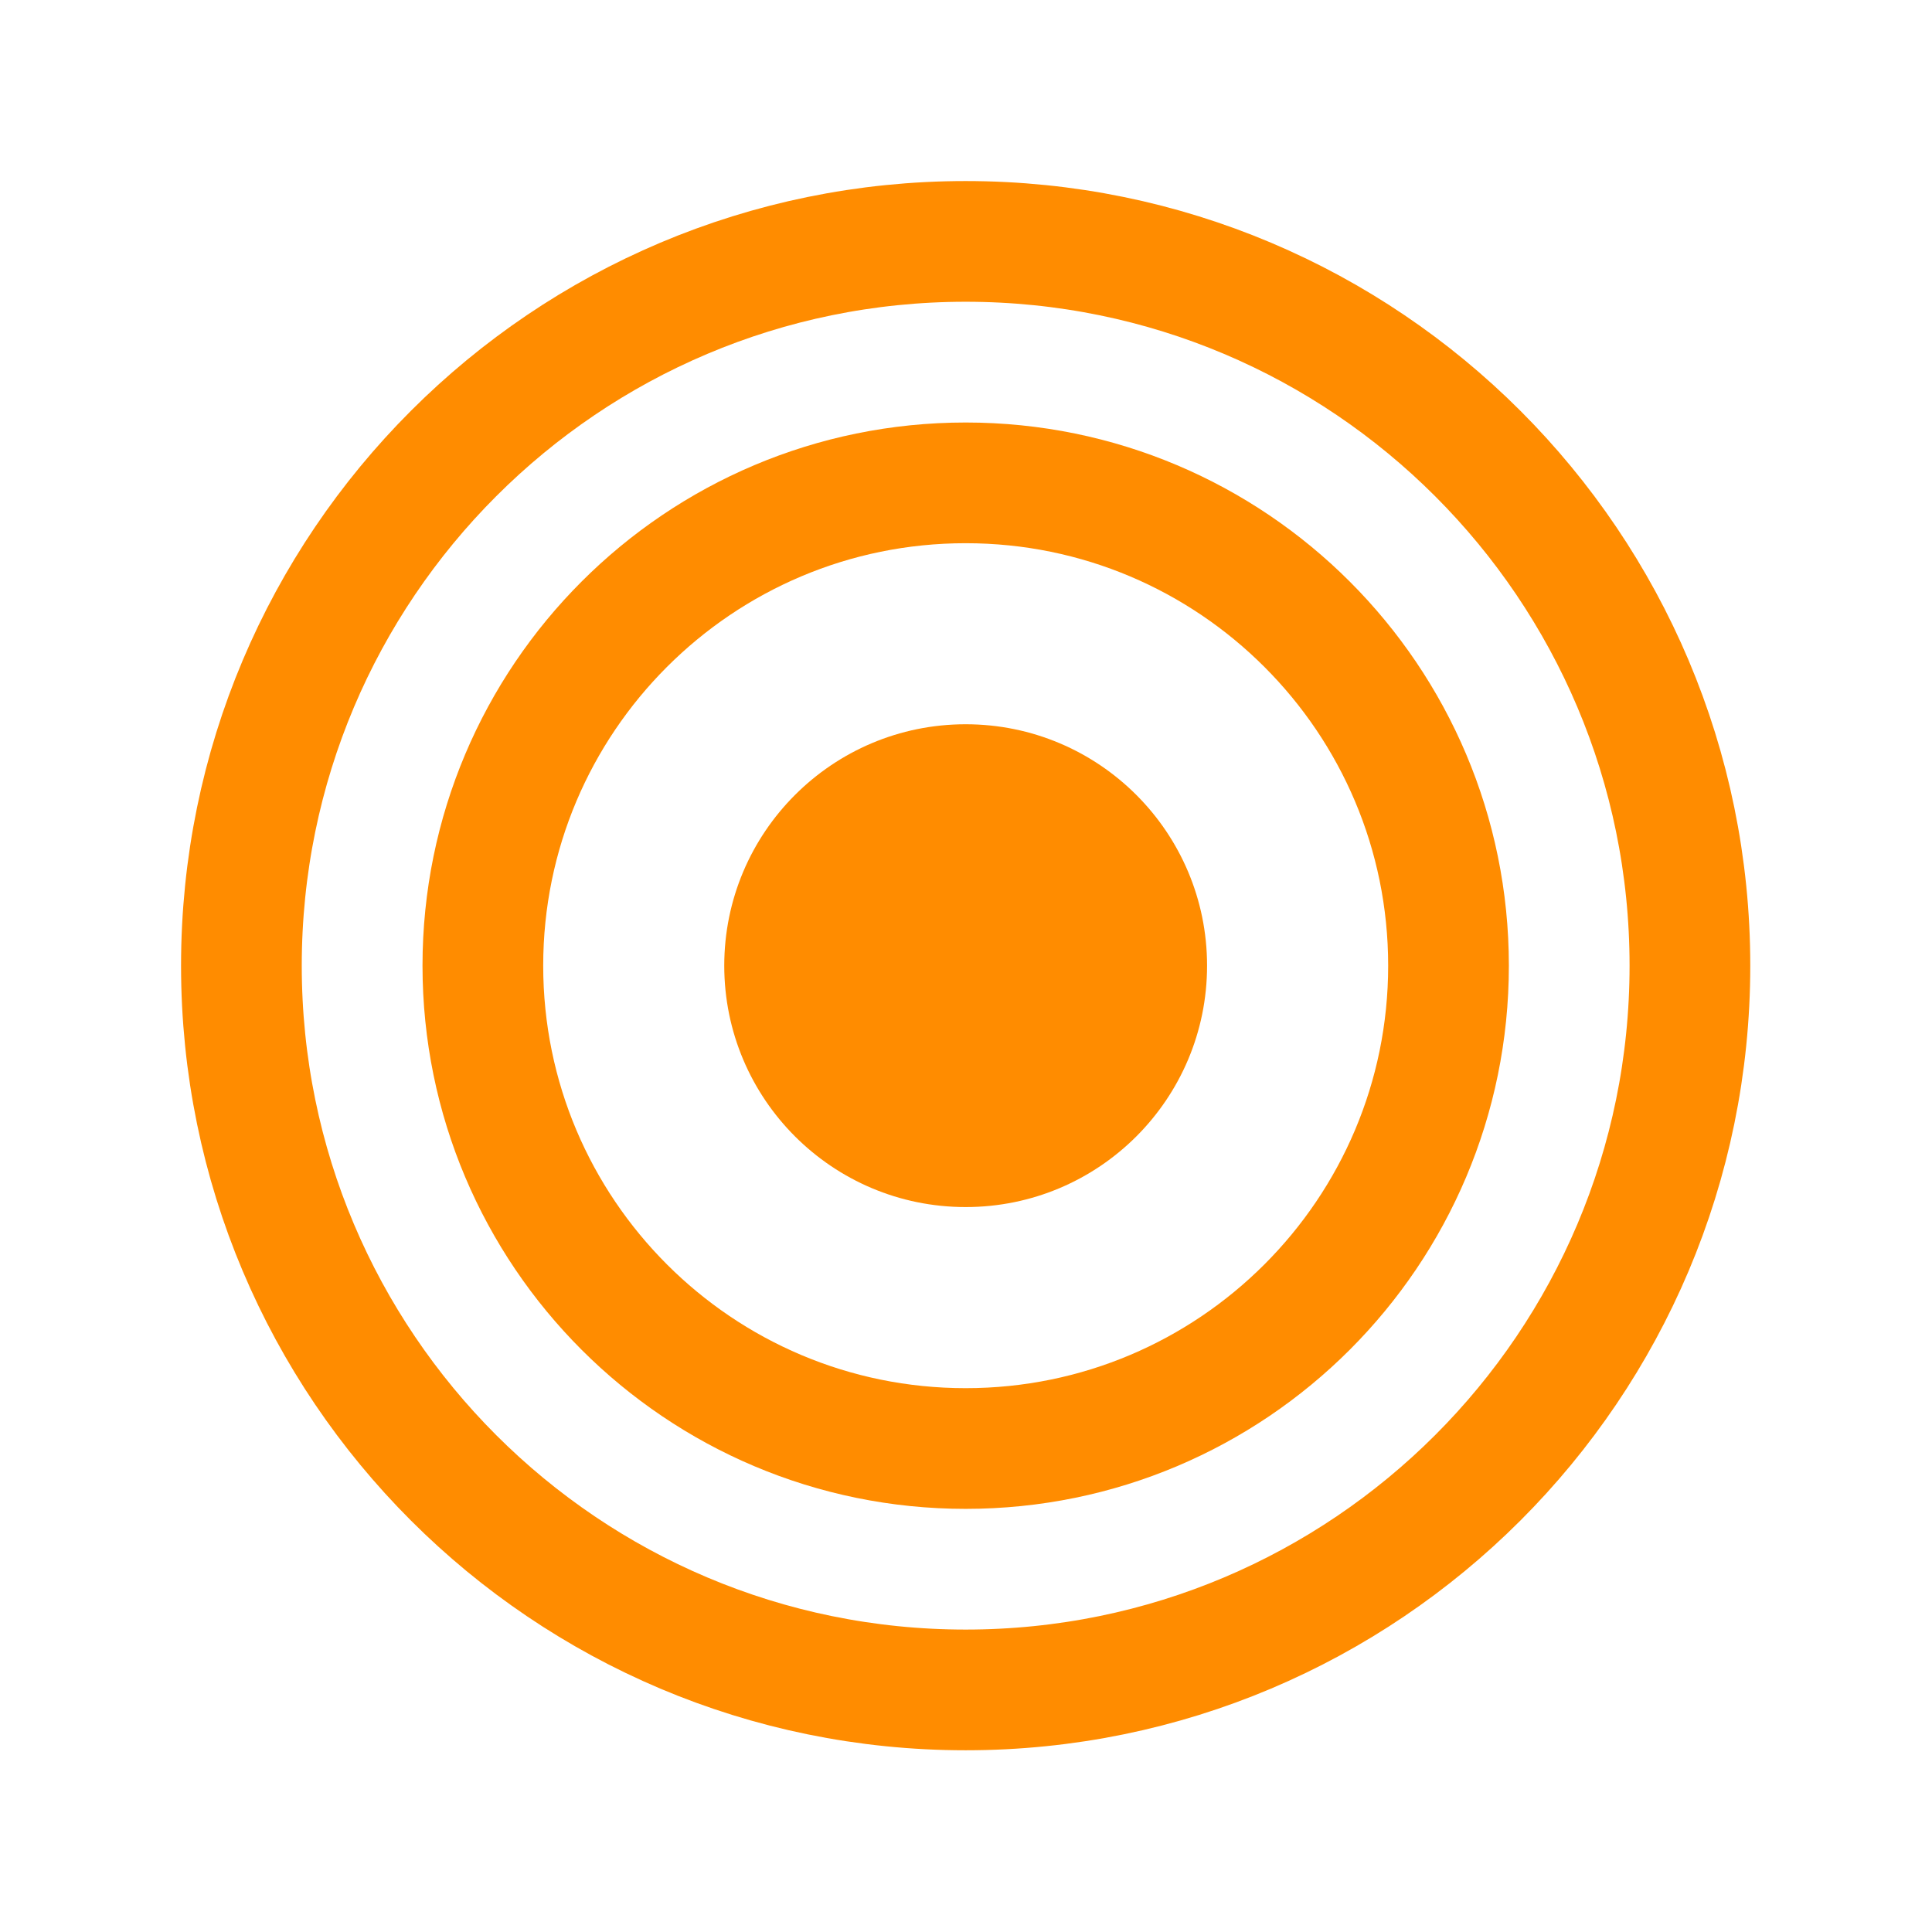
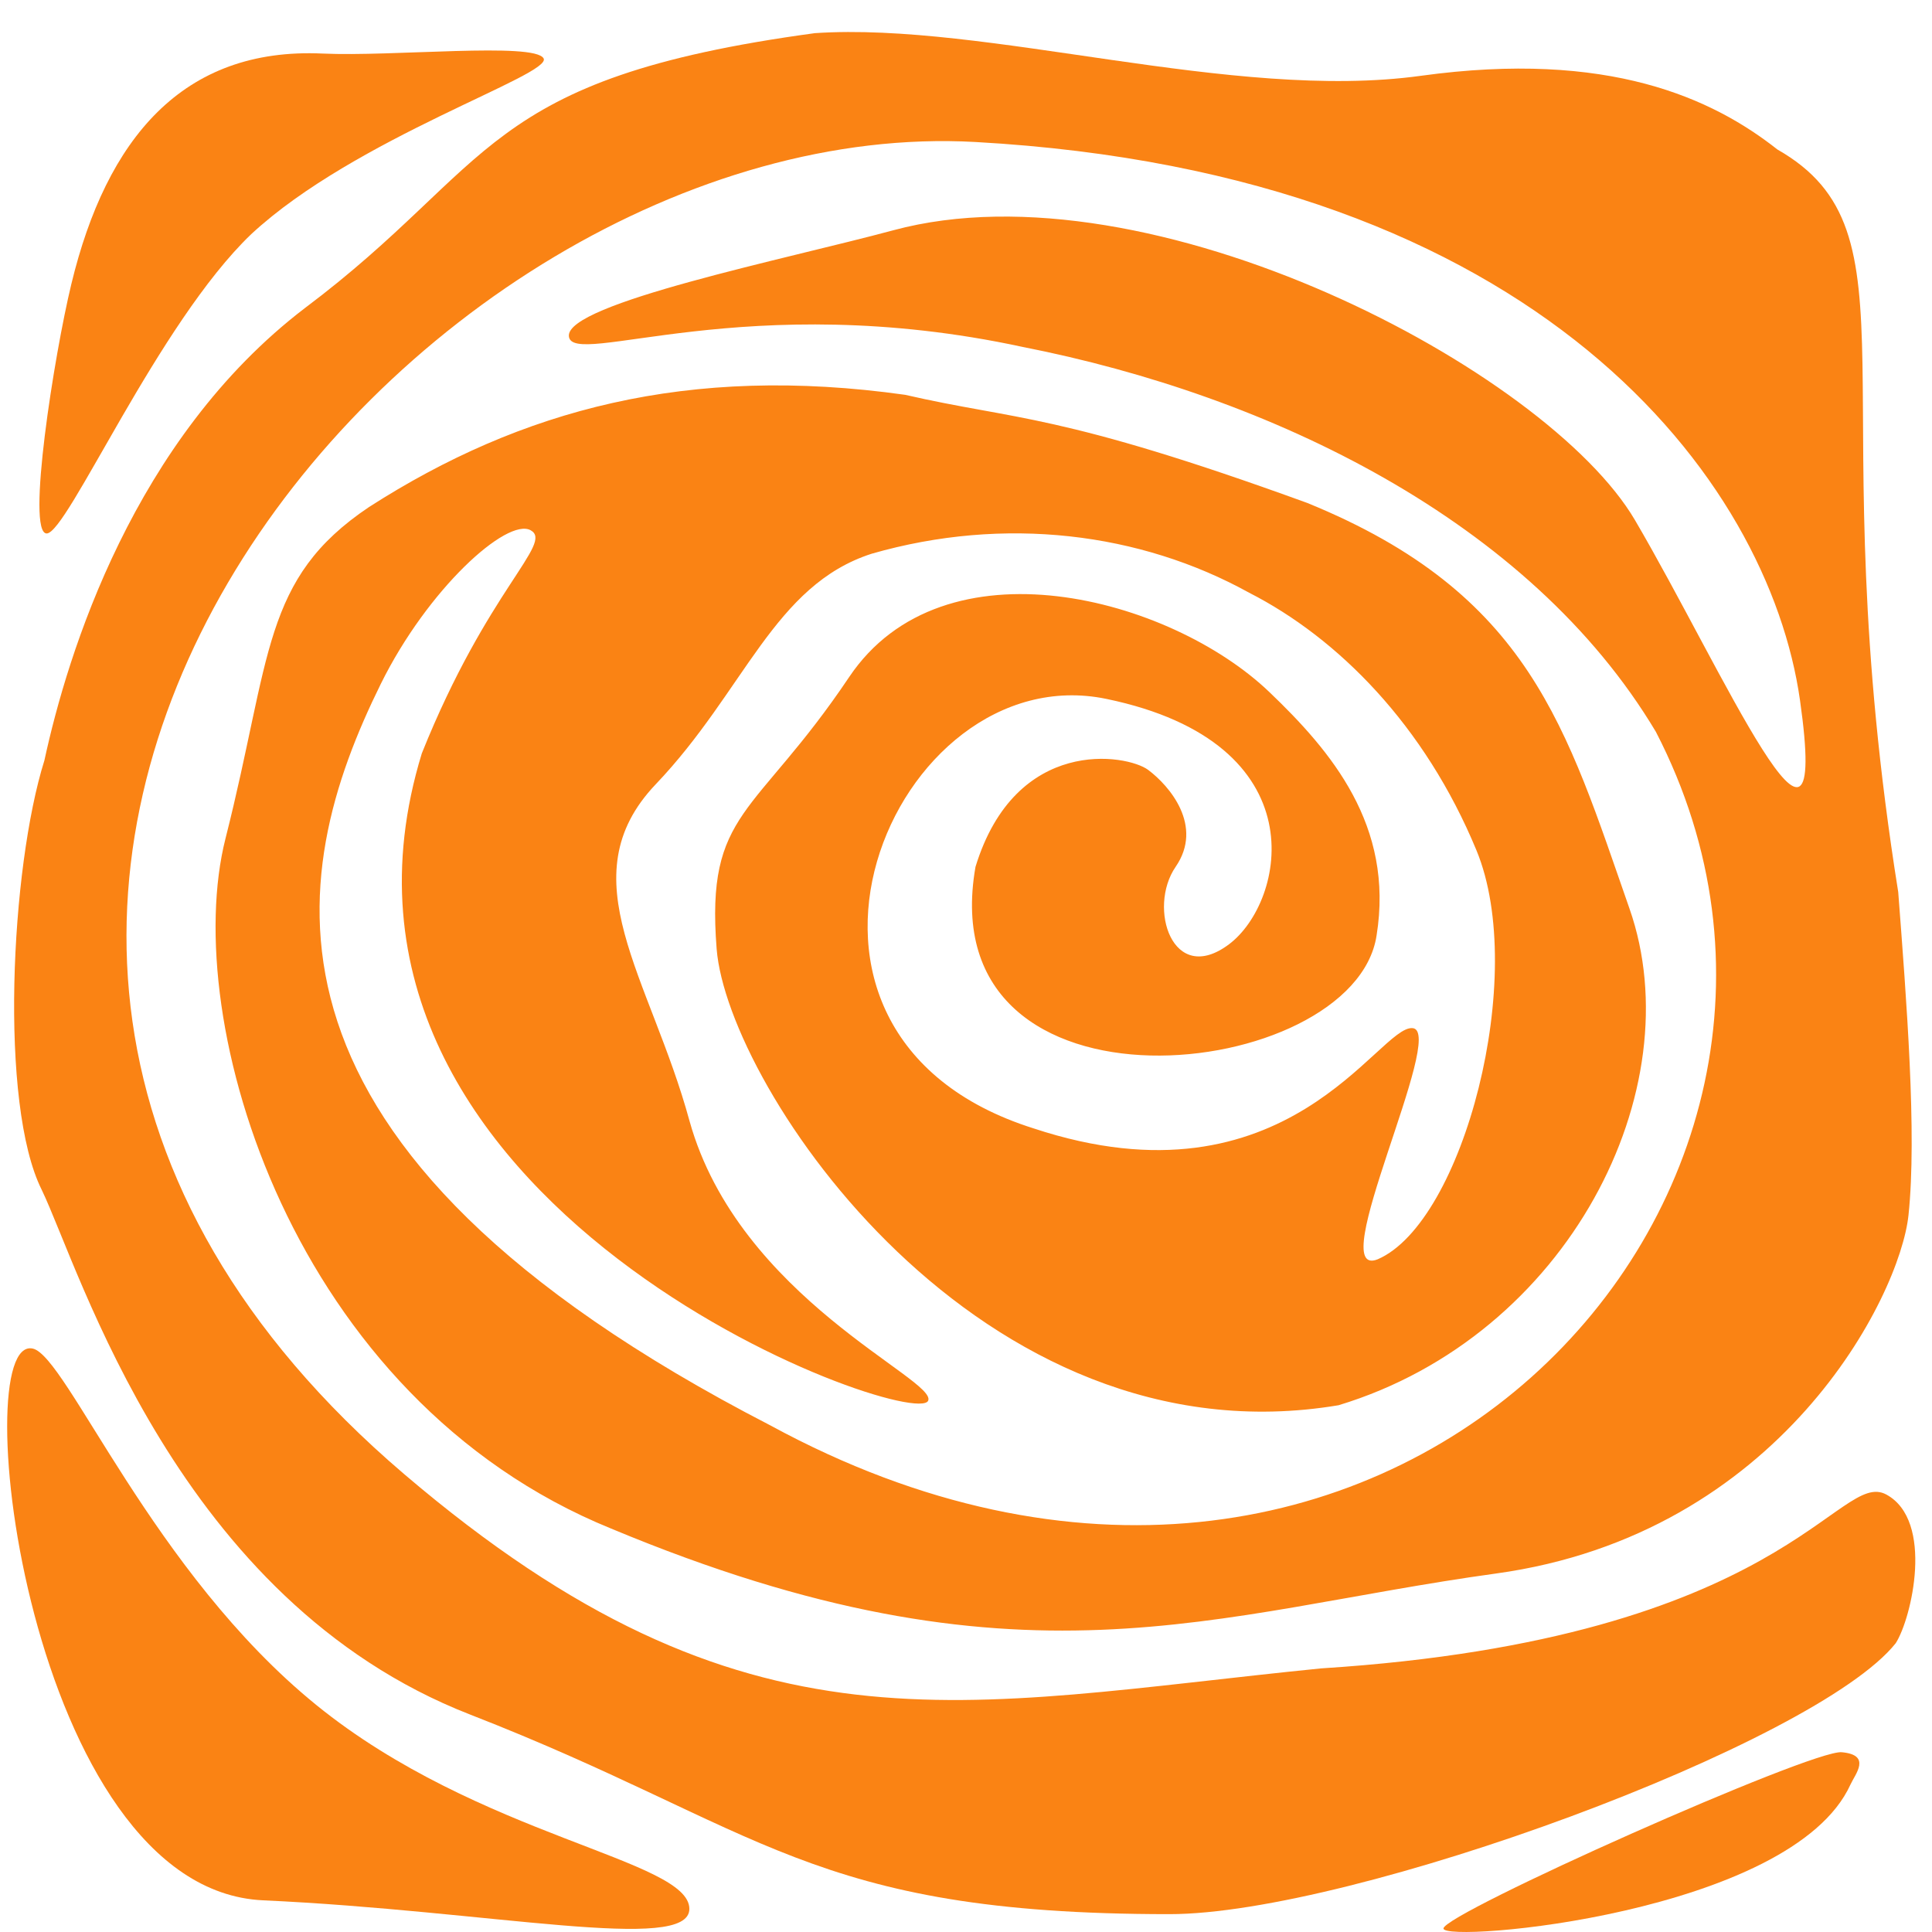
- <svg xmlns="http://www.w3.org/2000/svg" width="40" height="40" viewBox="0 0 40 40" fill="none">
-   <path d="M19.993 34.988C28.275 34.988 34.988 28.275 34.988 19.993C34.988 11.712 28.275 4.998 19.993 4.998C11.712 4.998 4.998 11.712 4.998 19.993C4.998 28.275 11.712 34.988 19.993 34.988Z" stroke="#FF8C00" stroke-width="2.499" />
-   <path d="M19.993 29.99C25.514 29.99 29.99 25.514 29.99 19.993C29.99 14.472 25.514 9.997 19.993 9.997C14.472 9.997 9.997 14.472 9.997 19.993C9.997 25.514 14.472 29.99 19.993 29.99Z" stroke="#FF8C00" stroke-width="2.499" />
-   <path d="M19.993 24.991C22.754 24.991 24.991 22.754 24.991 19.993C24.991 17.233 22.754 14.995 19.993 14.995C17.233 14.995 14.995 17.233 14.995 19.993C14.995 22.754 17.233 24.991 19.993 24.991Z" fill="#FF8C00" />
+ <svg xmlns="http://www.w3.org/2000/svg" width="58" height="58" viewBox="0 0 58 58" fill="none">
+   <path d="M7.547 7.025C10.669 4.128 16.605 2.241 16.318 1.751C16.03 1.26 11.772 1.705 9.688 1.608C5.485 1.413 3.197 4.163 2.143 8.522C1.621 10.679 0.783 16.015 1.402 16.015C2.021 16.016 4.745 9.7 7.547 7.025Z" fill="#FA8314" />
+   <path d="M0.987 40.486C-1.05 40.02 0.841 56.726 7.899 57.049C14.728 57.361 20.694 58.651 20.695 57.306C20.695 55.819 14.388 55.157 9.493 51.183C4.585 47.2 2.007 40.72 0.987 40.486Z" fill="#FA8314" />
+   <path d="M55.553 53.572C55.696 53.258 56.195 52.685 55.289 52.603C54.383 52.52 43.334 57.449 43.334 57.895C43.333 58.34 53.786 57.456 55.553 53.572Z" fill="#FA8314" />
+   <path d="M39.663 50.086C28.803 51.171 22.441 53.043 12.136 44.256C-7.915 27.158 12.357 3.317 29.285 4.263C46.212 5.209 53.096 14.398 54.037 21.02C54.979 27.643 51.719 20.11 49.084 15.616C46.448 11.122 34.54 4.831 26.821 6.912C23.608 7.779 16.991 9.112 17.078 10.093C17.165 11.075 22.411 8.625 30.7 10.415C38.12 11.873 45.917 15.616 49.711 21.97C56.932 35.932 41.388 52.725 23.126 42.791C6.888 34.419 8.606 26.259 11.43 20.535C12.842 17.674 15.223 15.533 15.929 15.918C16.635 16.302 14.639 17.688 12.663 22.617C8.491 36.224 27.448 42.996 27.864 42.05C28.146 41.41 22.183 38.974 20.7 33.653C19.523 29.337 17.016 26.345 19.688 23.542C22.359 20.739 23.232 17.565 26.172 16.622C30.159 15.477 34.233 15.986 37.502 17.795C40.162 19.153 42.771 21.768 44.325 25.529C45.88 29.289 43.931 36.692 41.361 37.804C39.714 38.466 43.437 30.965 42.409 30.865C41.381 30.765 38.663 36.4 31.029 33.875C21.985 31.025 26.811 19.656 33.212 20.981C39.613 22.305 38.588 27.082 36.893 28.35C35.199 29.618 34.446 27.253 35.293 26.023C36.14 24.793 35.108 23.59 34.469 23.113C33.83 22.637 30.492 22.085 29.285 26.023C27.896 33.946 40.655 32.517 41.326 28.083C41.858 24.78 39.958 22.546 38.105 20.774C35.121 17.921 28.32 16.113 25.492 20.326C22.665 24.538 21.185 24.322 21.514 28.485C21.844 32.648 29.416 43.991 40.185 42.186C47.09 40.093 50.817 32.702 48.918 27.276C47.02 21.85 45.943 17.827 39.243 15.098C31.759 12.378 30.523 12.623 27.175 11.853C20.651 10.935 15.635 12.3 11.082 15.219C7.861 17.378 8.155 19.706 6.77 25.171C5.385 30.636 8.747 41.987 18.349 45.89C30.648 51.021 36.368 48.414 44.911 47.238C53.454 46.061 57.035 38.925 57.294 36.481C57.553 34.036 57.231 29.994 56.986 26.779C54.583 11.76 57.737 6.983 53.359 4.488C51.418 2.958 48.3 1.496 42.652 2.276C37.004 3.057 29.604 0.65 24.464 0.995C14.388 2.363 14.913 4.925 9.15 9.251C4.009 13.178 2.029 19.616 1.333 22.828C0.315 26.07 -0.027 33.154 1.251 35.716C2.416 38.136 5.306 48.042 14.113 51.472C22.919 54.901 24.295 57.464 35.11 57.464C40.581 57.464 54.513 52.347 56.911 49.33C57.389 48.586 58.073 45.655 56.631 44.868C55.188 44.081 53.635 49.196 39.663 50.086Z" fill="#FA8314" />
</svg>
